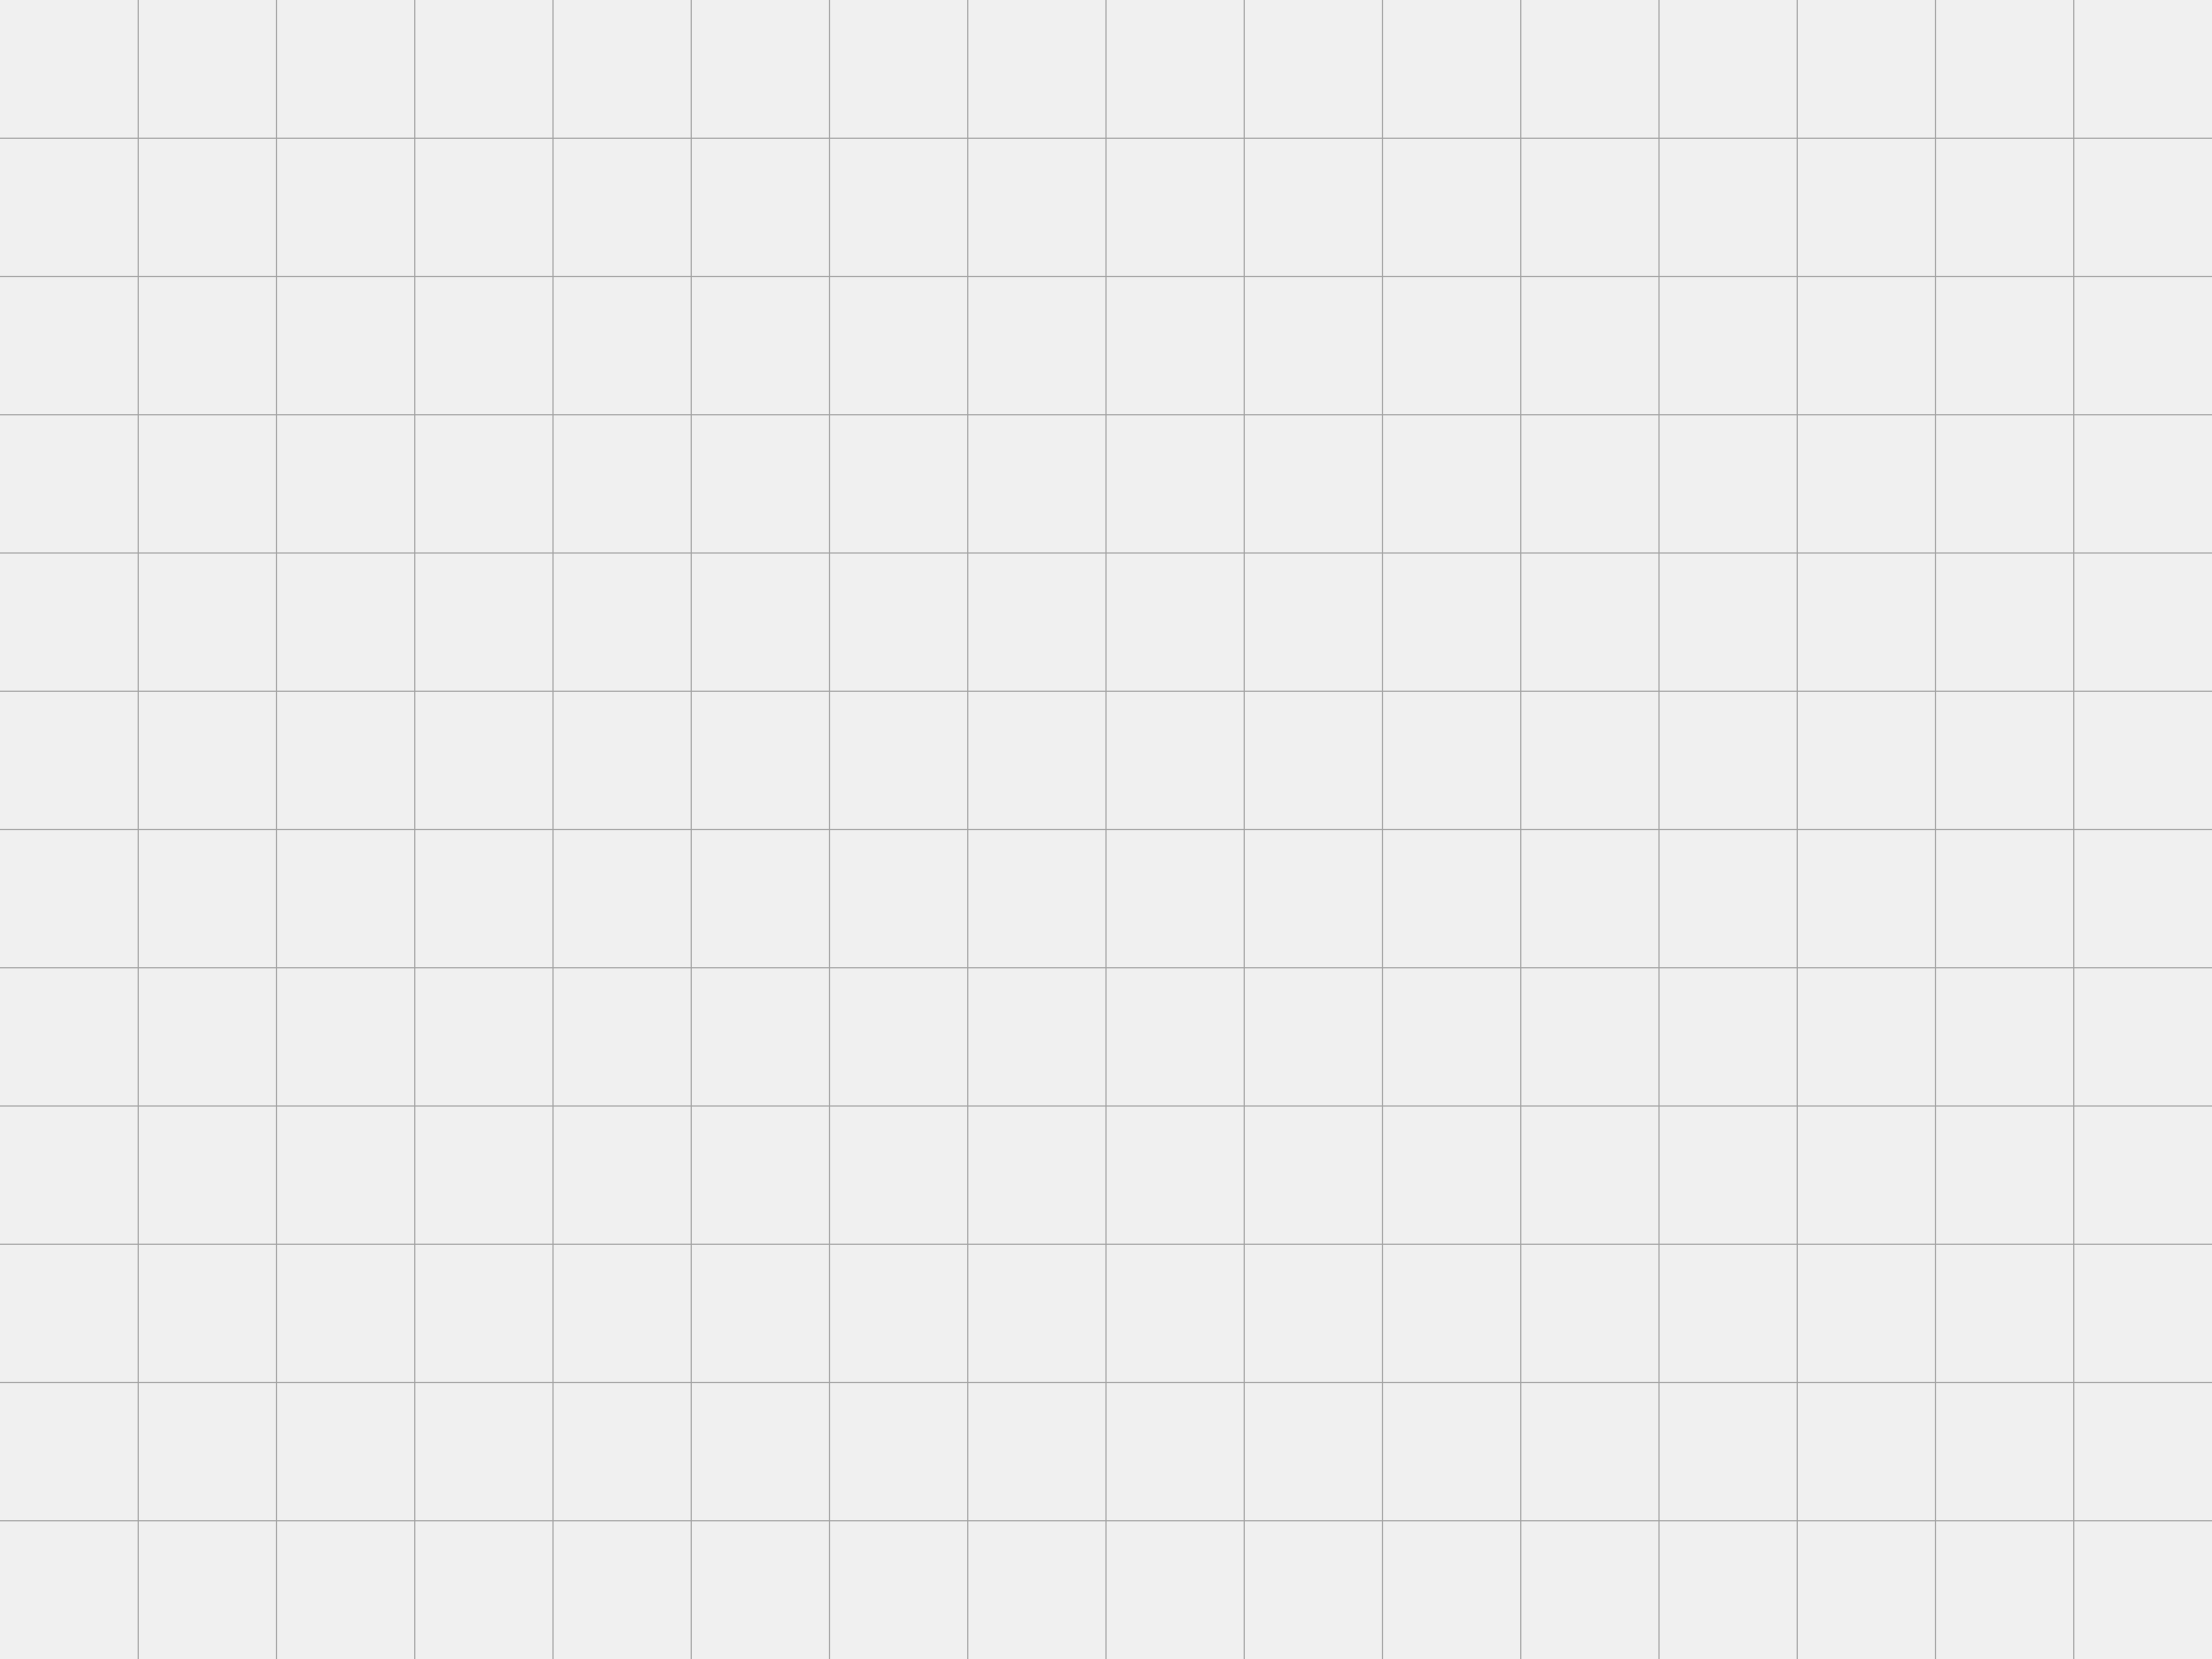
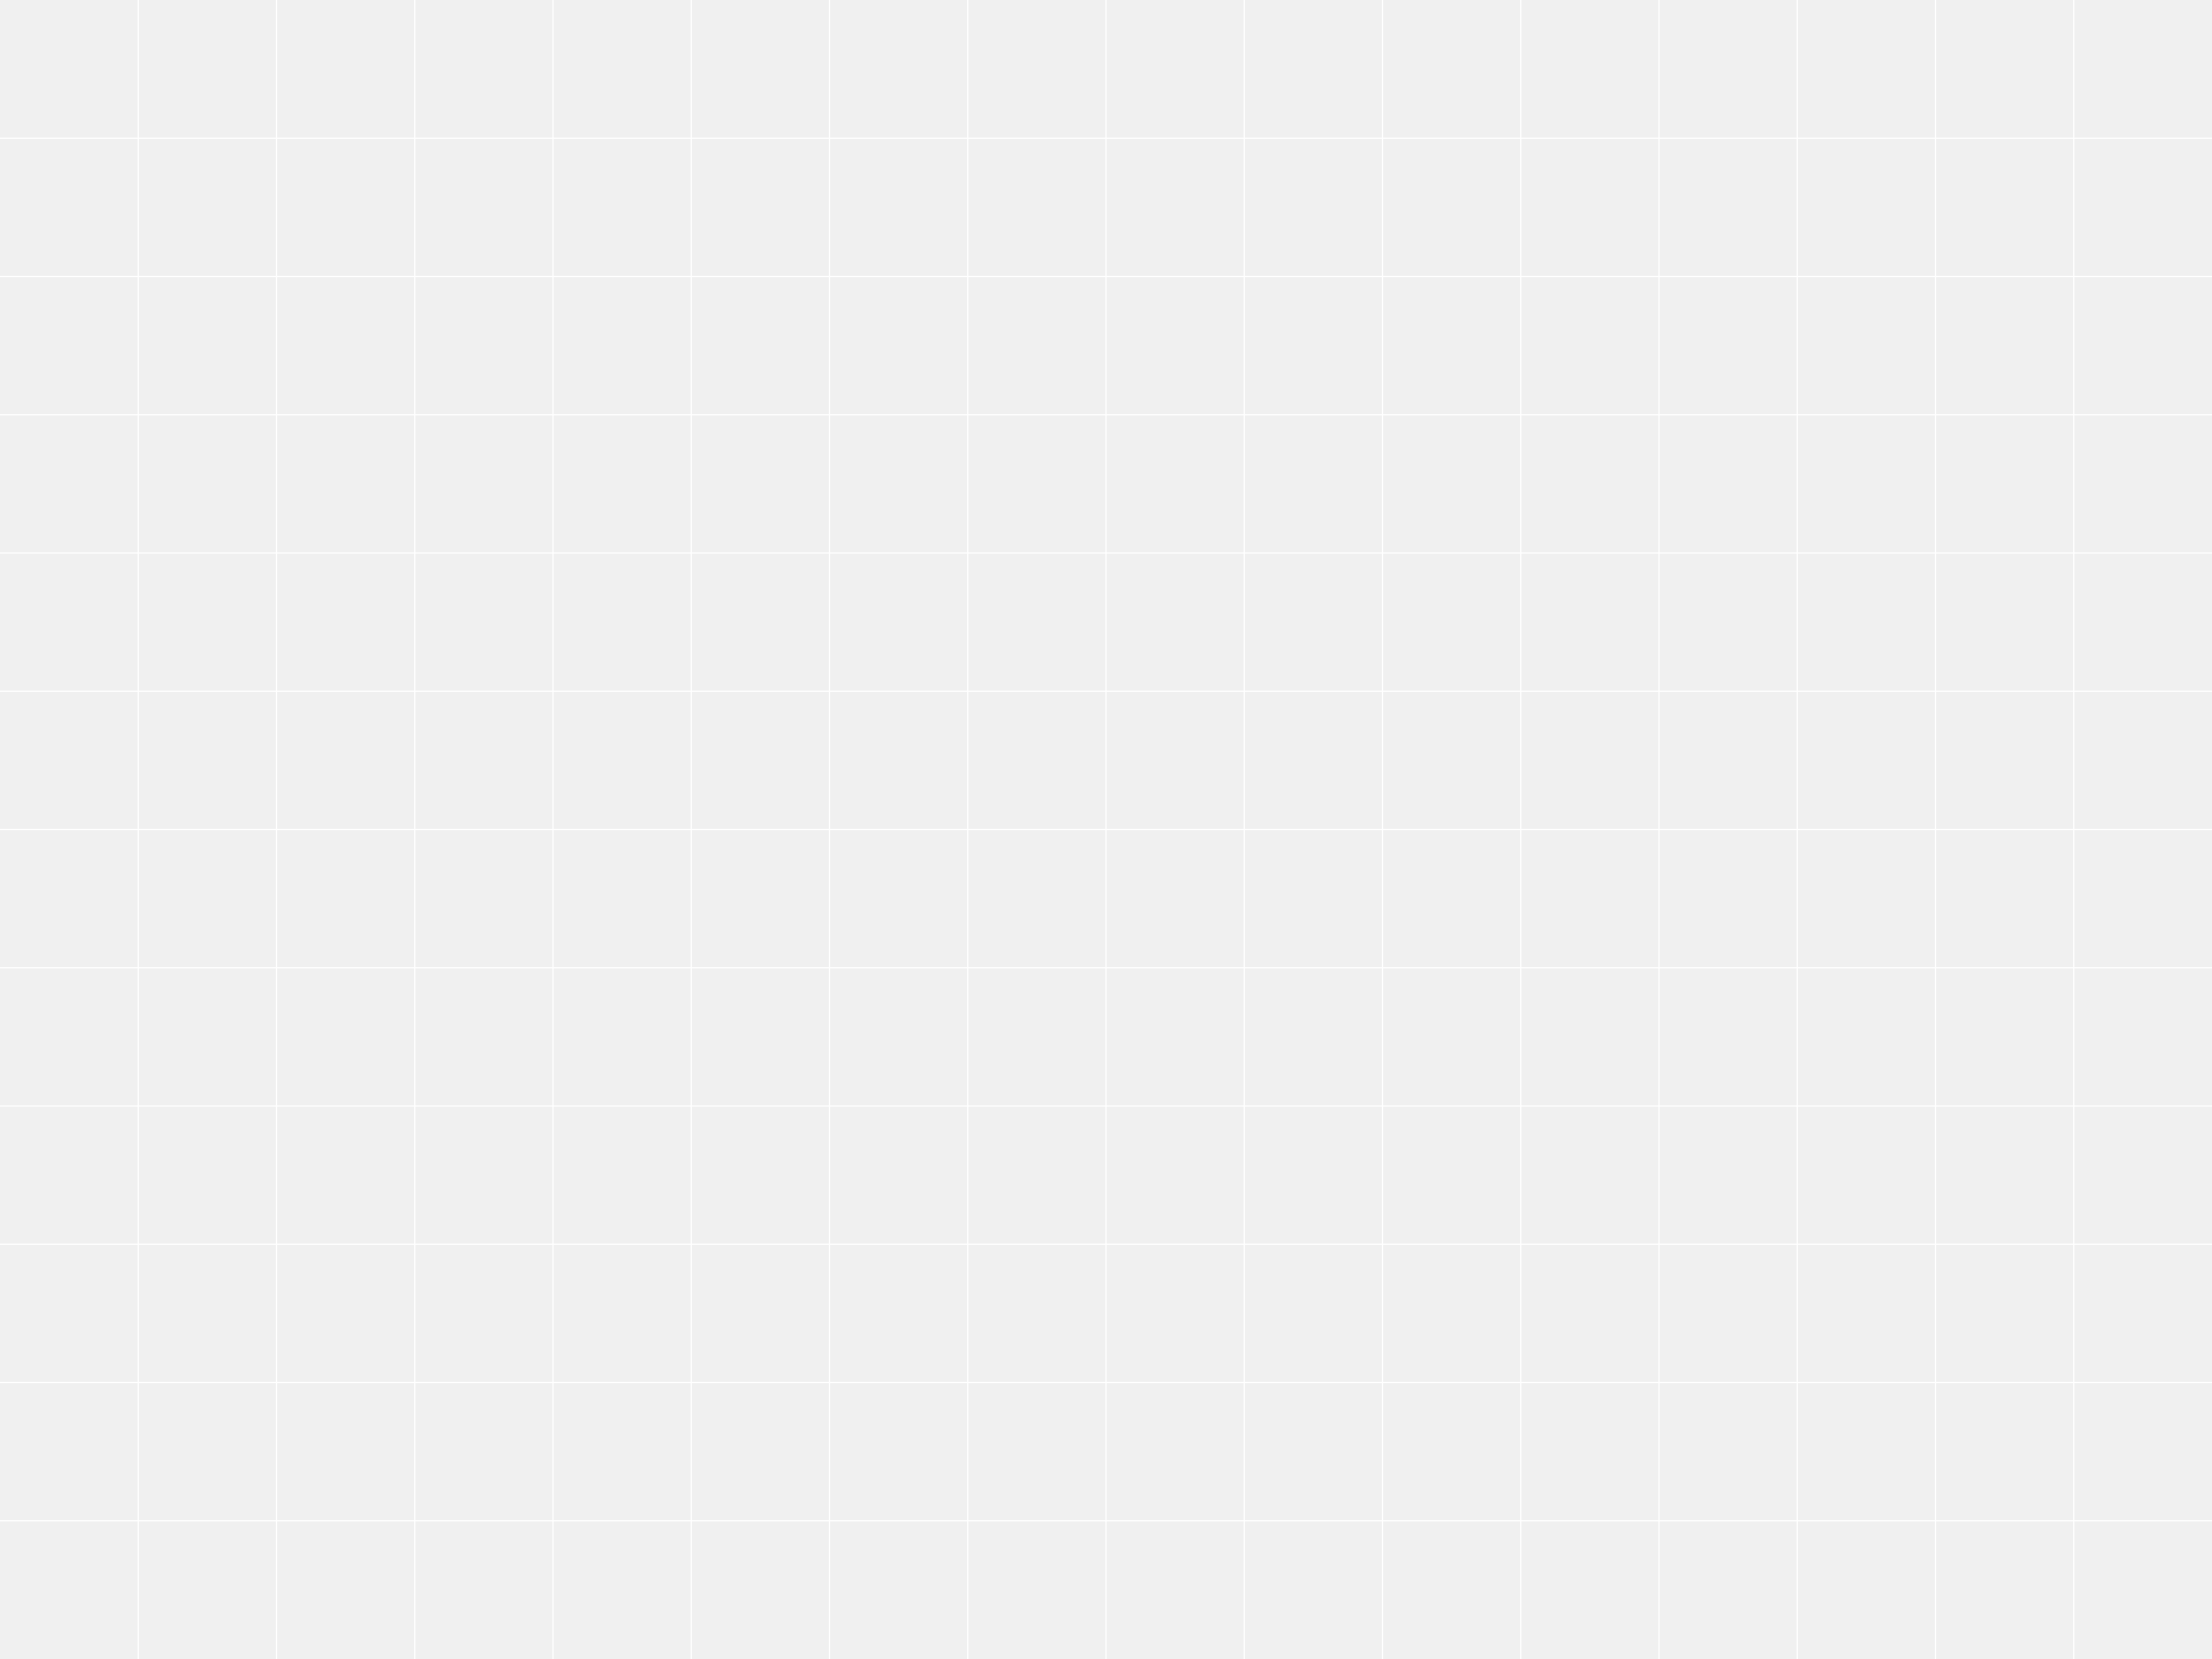
- <svg viewBox="0 0 400 300" style="background:white;">
-   <path d="M 0 25 h400 M 0 50 h400M 0 75 h400M 0 100 h400M 0 125 h400M 0 150 h400M 0 175 h400M 0 200 h400M 0 225 h400M 0 250 h400M 0 275 h400 M 25 0 v300M 50 0 v300M 75 0 v300M 100 0 v300M 125 0 v300M 150 0 v300M 175 0 v300M 200 0 v300M 225 0 v300M 250 0 v300M 275 0 v300M 300 0 v300M 325 0 v300M 350 0 v300M 375 0 v300" stroke="#00000055" stroke-width=".2" />
+ <svg viewBox="0 0 400 300" style="background:#33499F; position:fixed; inset:0">
+   <path d="M 0 25 h400 M 0 50 h400M 0 75 h400M 0 100 h400M 0 125 h400M 0 150 h400M 0 175 h400M 0 200 h400M 0 225 h400M 0 250 h400M 0 275 h400 M 25 0 v300M 50 0 v300M 75 0 v300M 100 0 v300M 125 0 v300M 150 0 v300M 175 0 v300M 200 0 v300M 225 0 v300M 250 0 v300M 275 0 v300M 300 0 v300M 325 0 v300M 350 0 v300M 375 0 v300" stroke="#FFFFFF" stroke-width=".2" />
</svg>
